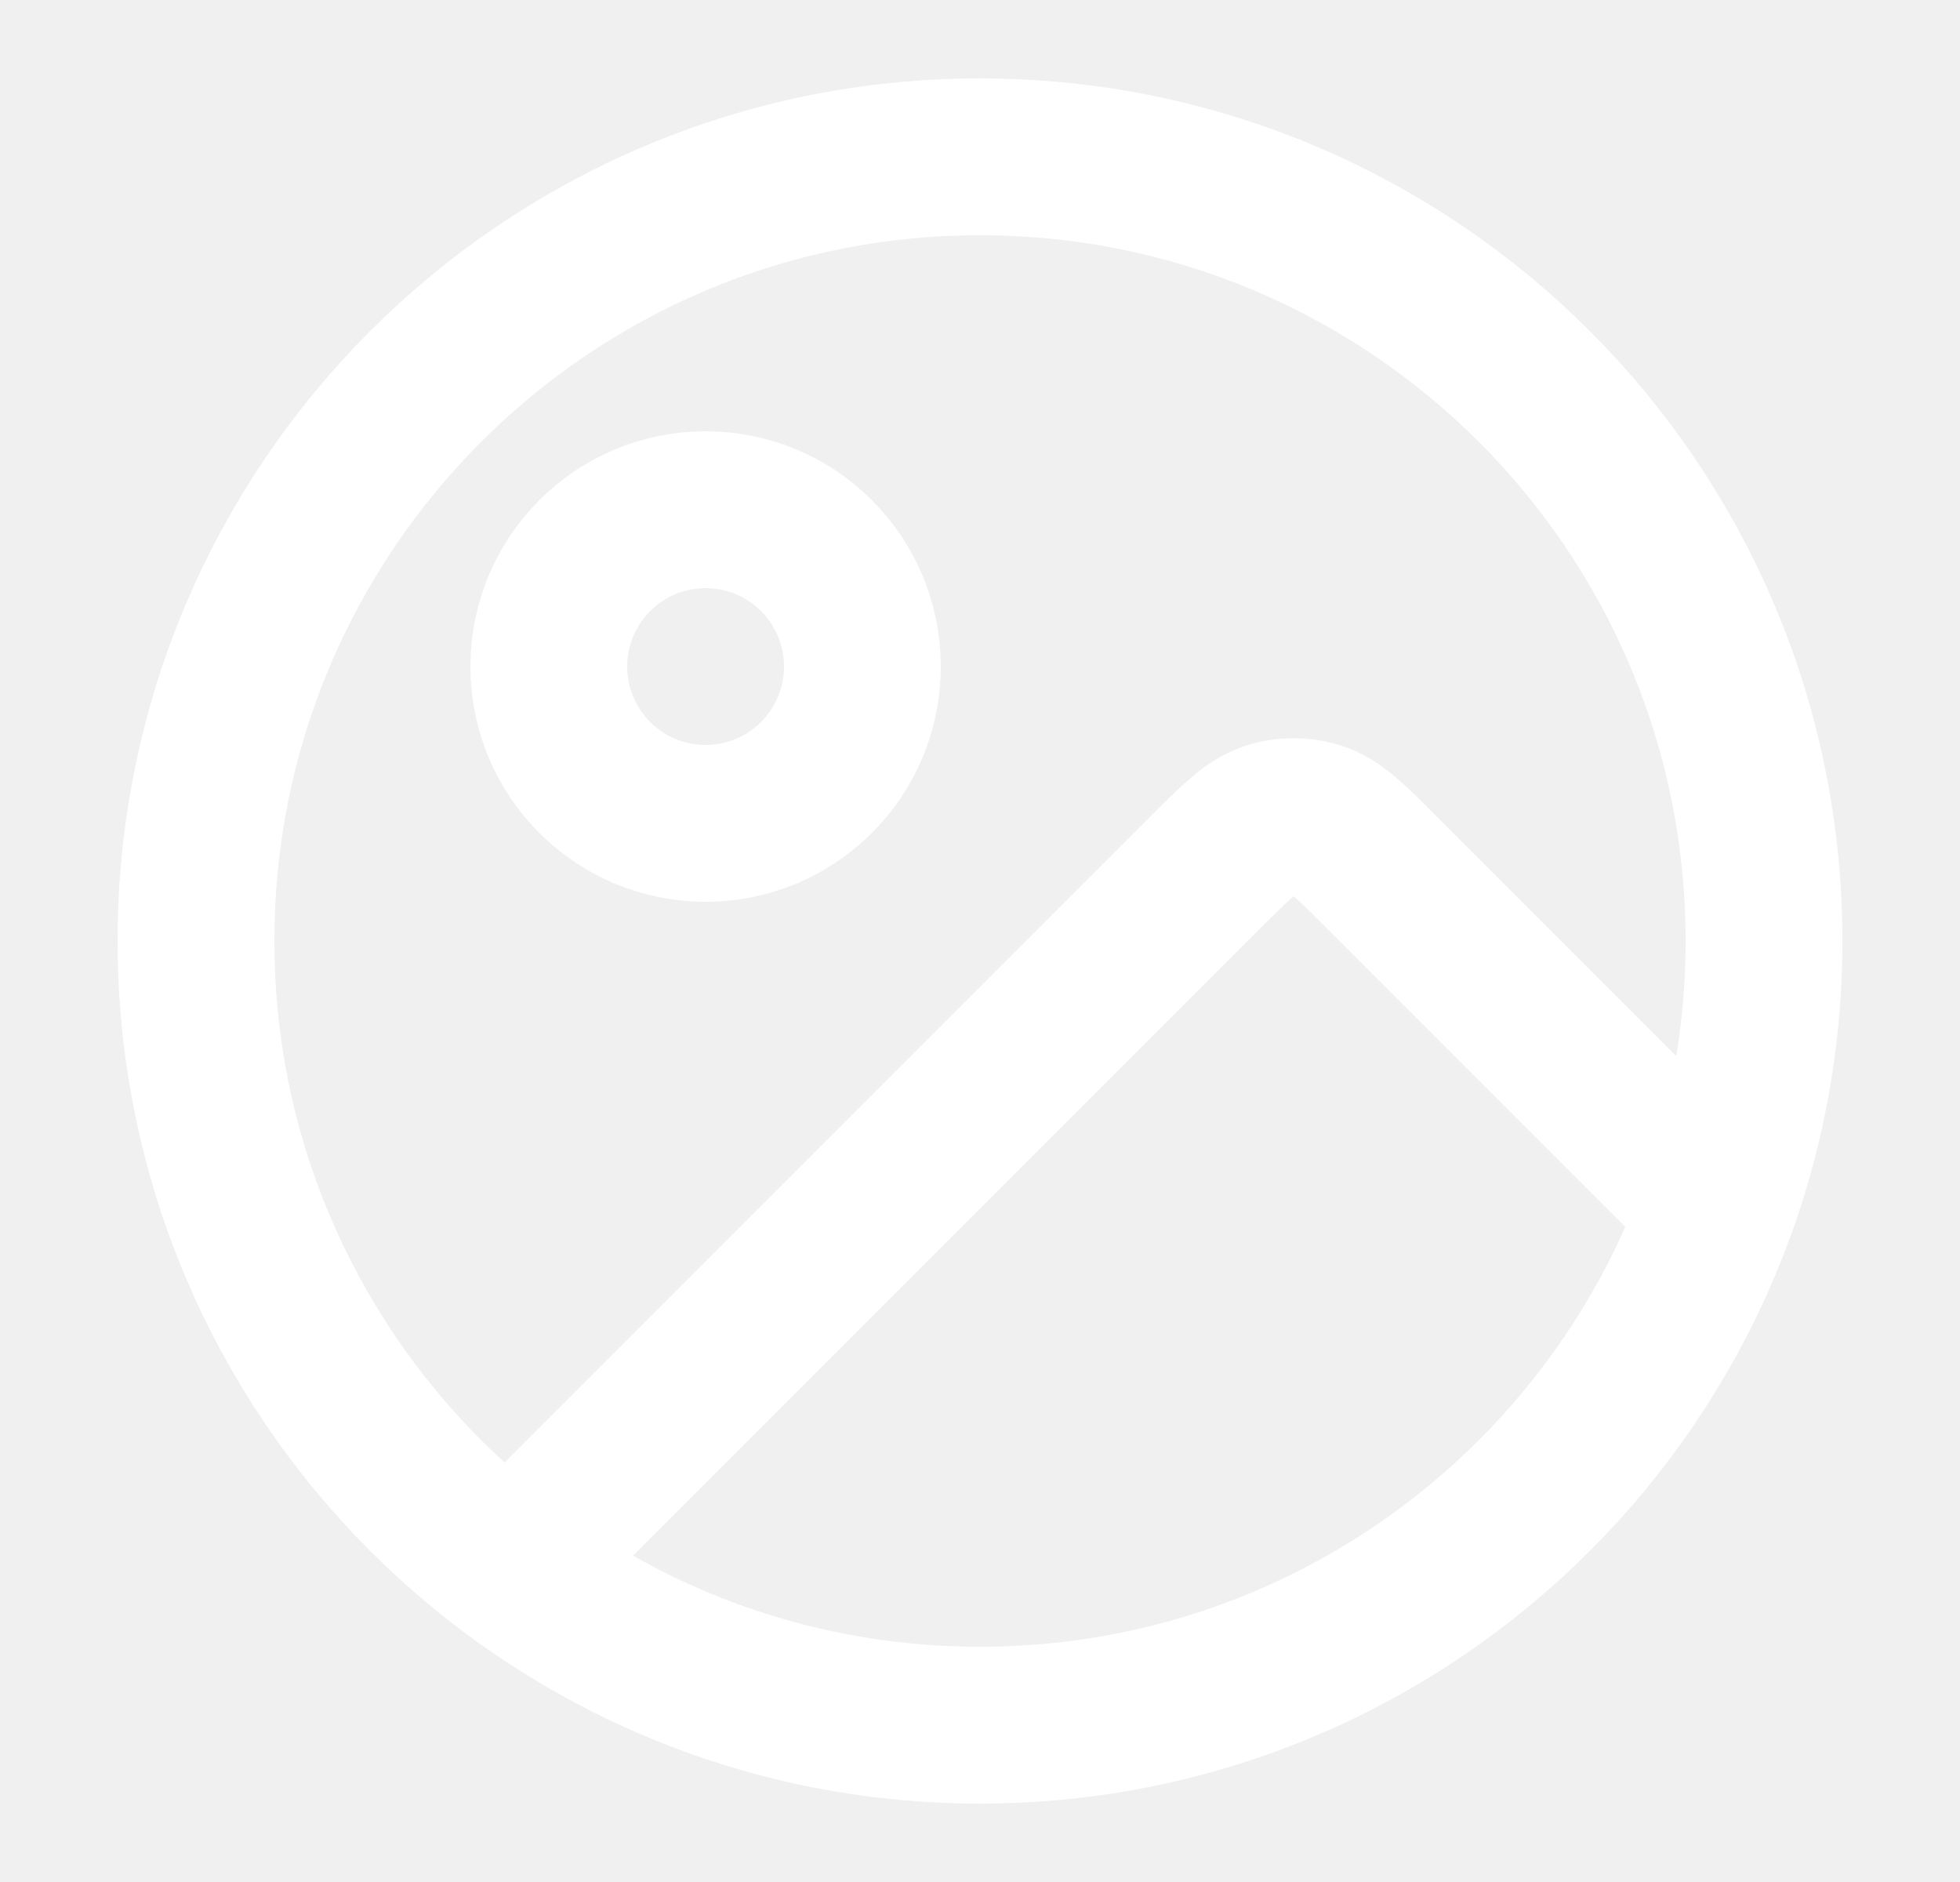
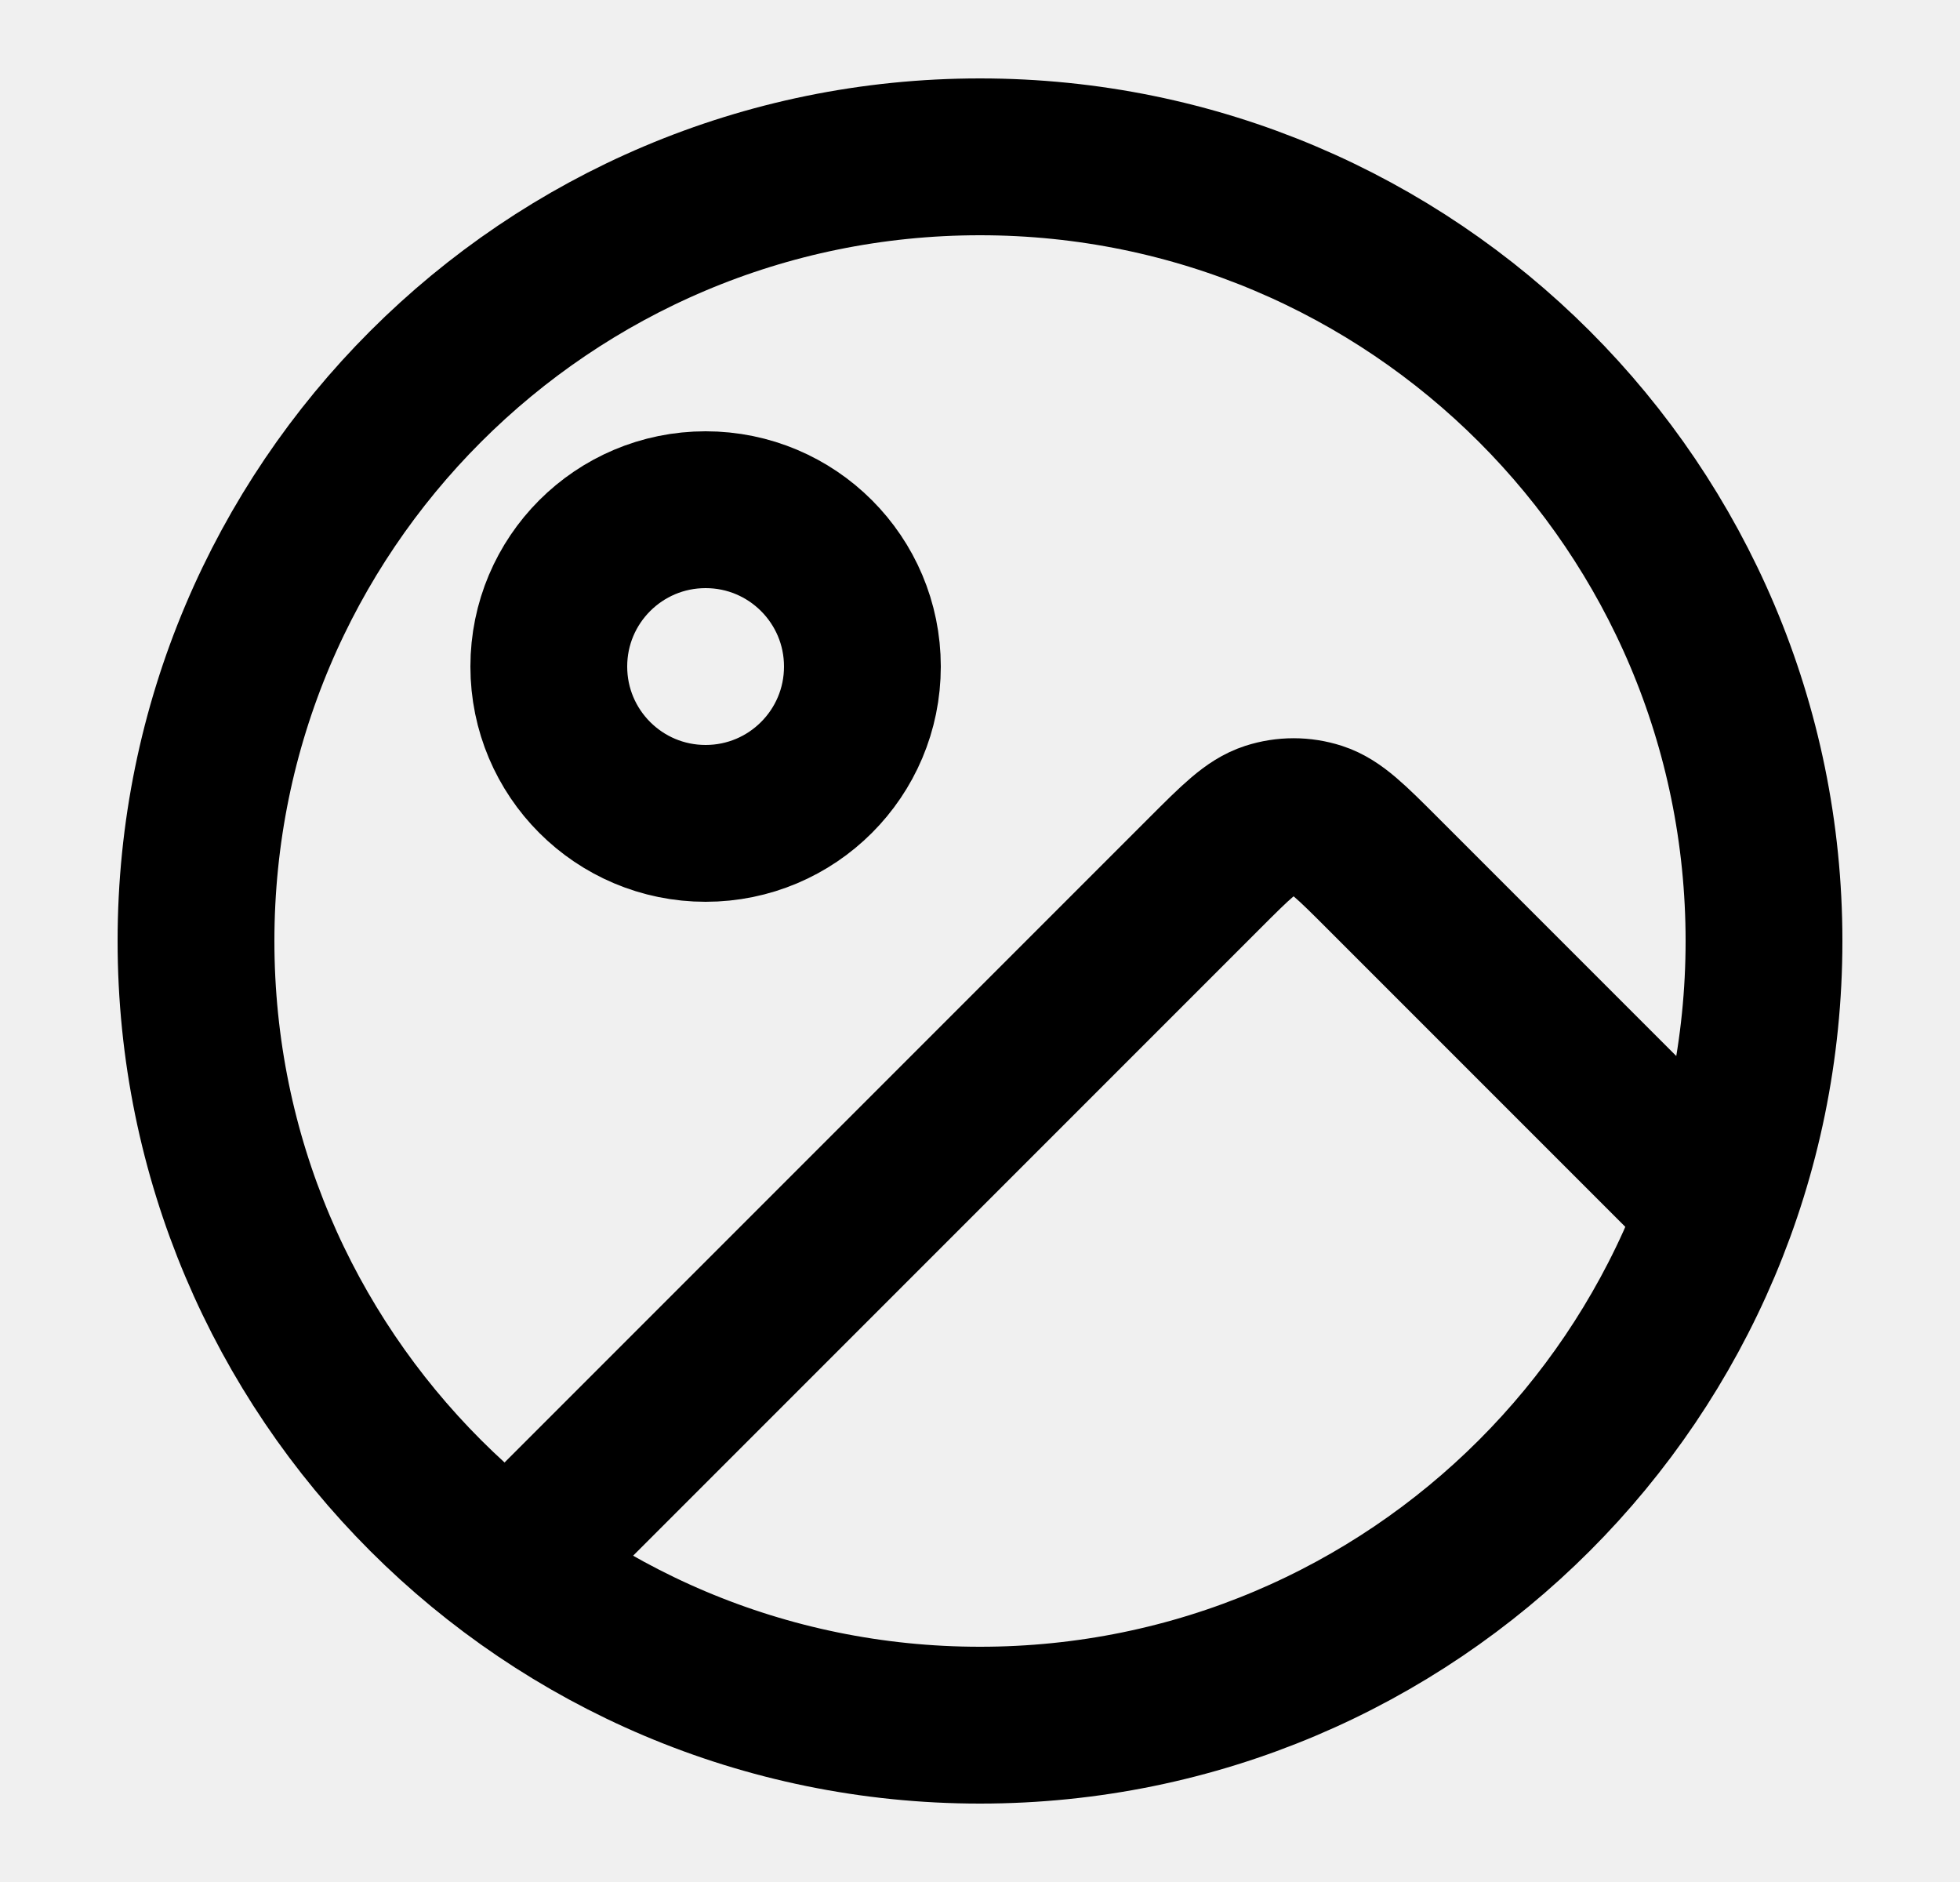
<svg xmlns="http://www.w3.org/2000/svg" width="25" height="24" viewBox="0 0 25 24" fill="none">
-   <path d="M6.5 20L15.369 11.131C15.765 10.735 15.963 10.537 16.191 10.463C16.392 10.398 16.608 10.398 16.809 10.463C17.037 10.537 17.235 10.735 17.631 11.131L21.905 15.405M11 8.5C11 9.605 10.105 10.5 9 10.5C7.895 10.5 7 9.605 7 8.5C7 7.395 7.895 6.5 9 6.5C10.105 6.5 11 7.395 11 8.5ZM22.5 12C22.5 17.523 18.023 22 12.5 22C6.977 22 2.5 17.523 2.5 12C2.5 6.477 6.977 2 12.5 2C18.023 2 22.5 6.477 22.5 12Z" stroke="white" stroke-width="2" stroke-linecap="round" stroke-linejoin="round" />
+   <path d="M6.5 20L15.369 11.131C15.765 10.735 15.963 10.537 16.191 10.463C16.392 10.398 16.608 10.398 16.809 10.463C17.037 10.537 17.235 10.735 17.631 11.131L21.905 15.405M11 8.5C11 9.605 10.105 10.5 9 10.5C7.895 10.5 7 9.605 7 8.5C7 7.395 7.895 6.5 9 6.5C10.105 6.5 11 7.395 11 8.5ZM22.5 12C22.5 17.523 18.023 22 12.5 22C6.977 22 2.5 17.523 2.5 12C2.5 6.477 6.977 2 12.5 2C18.023 2 22.5 6.477 22.5 12Z" stroke="currentColor" stroke-width="2" stroke-linecap="round" stroke-linejoin="round" />
</svg>
